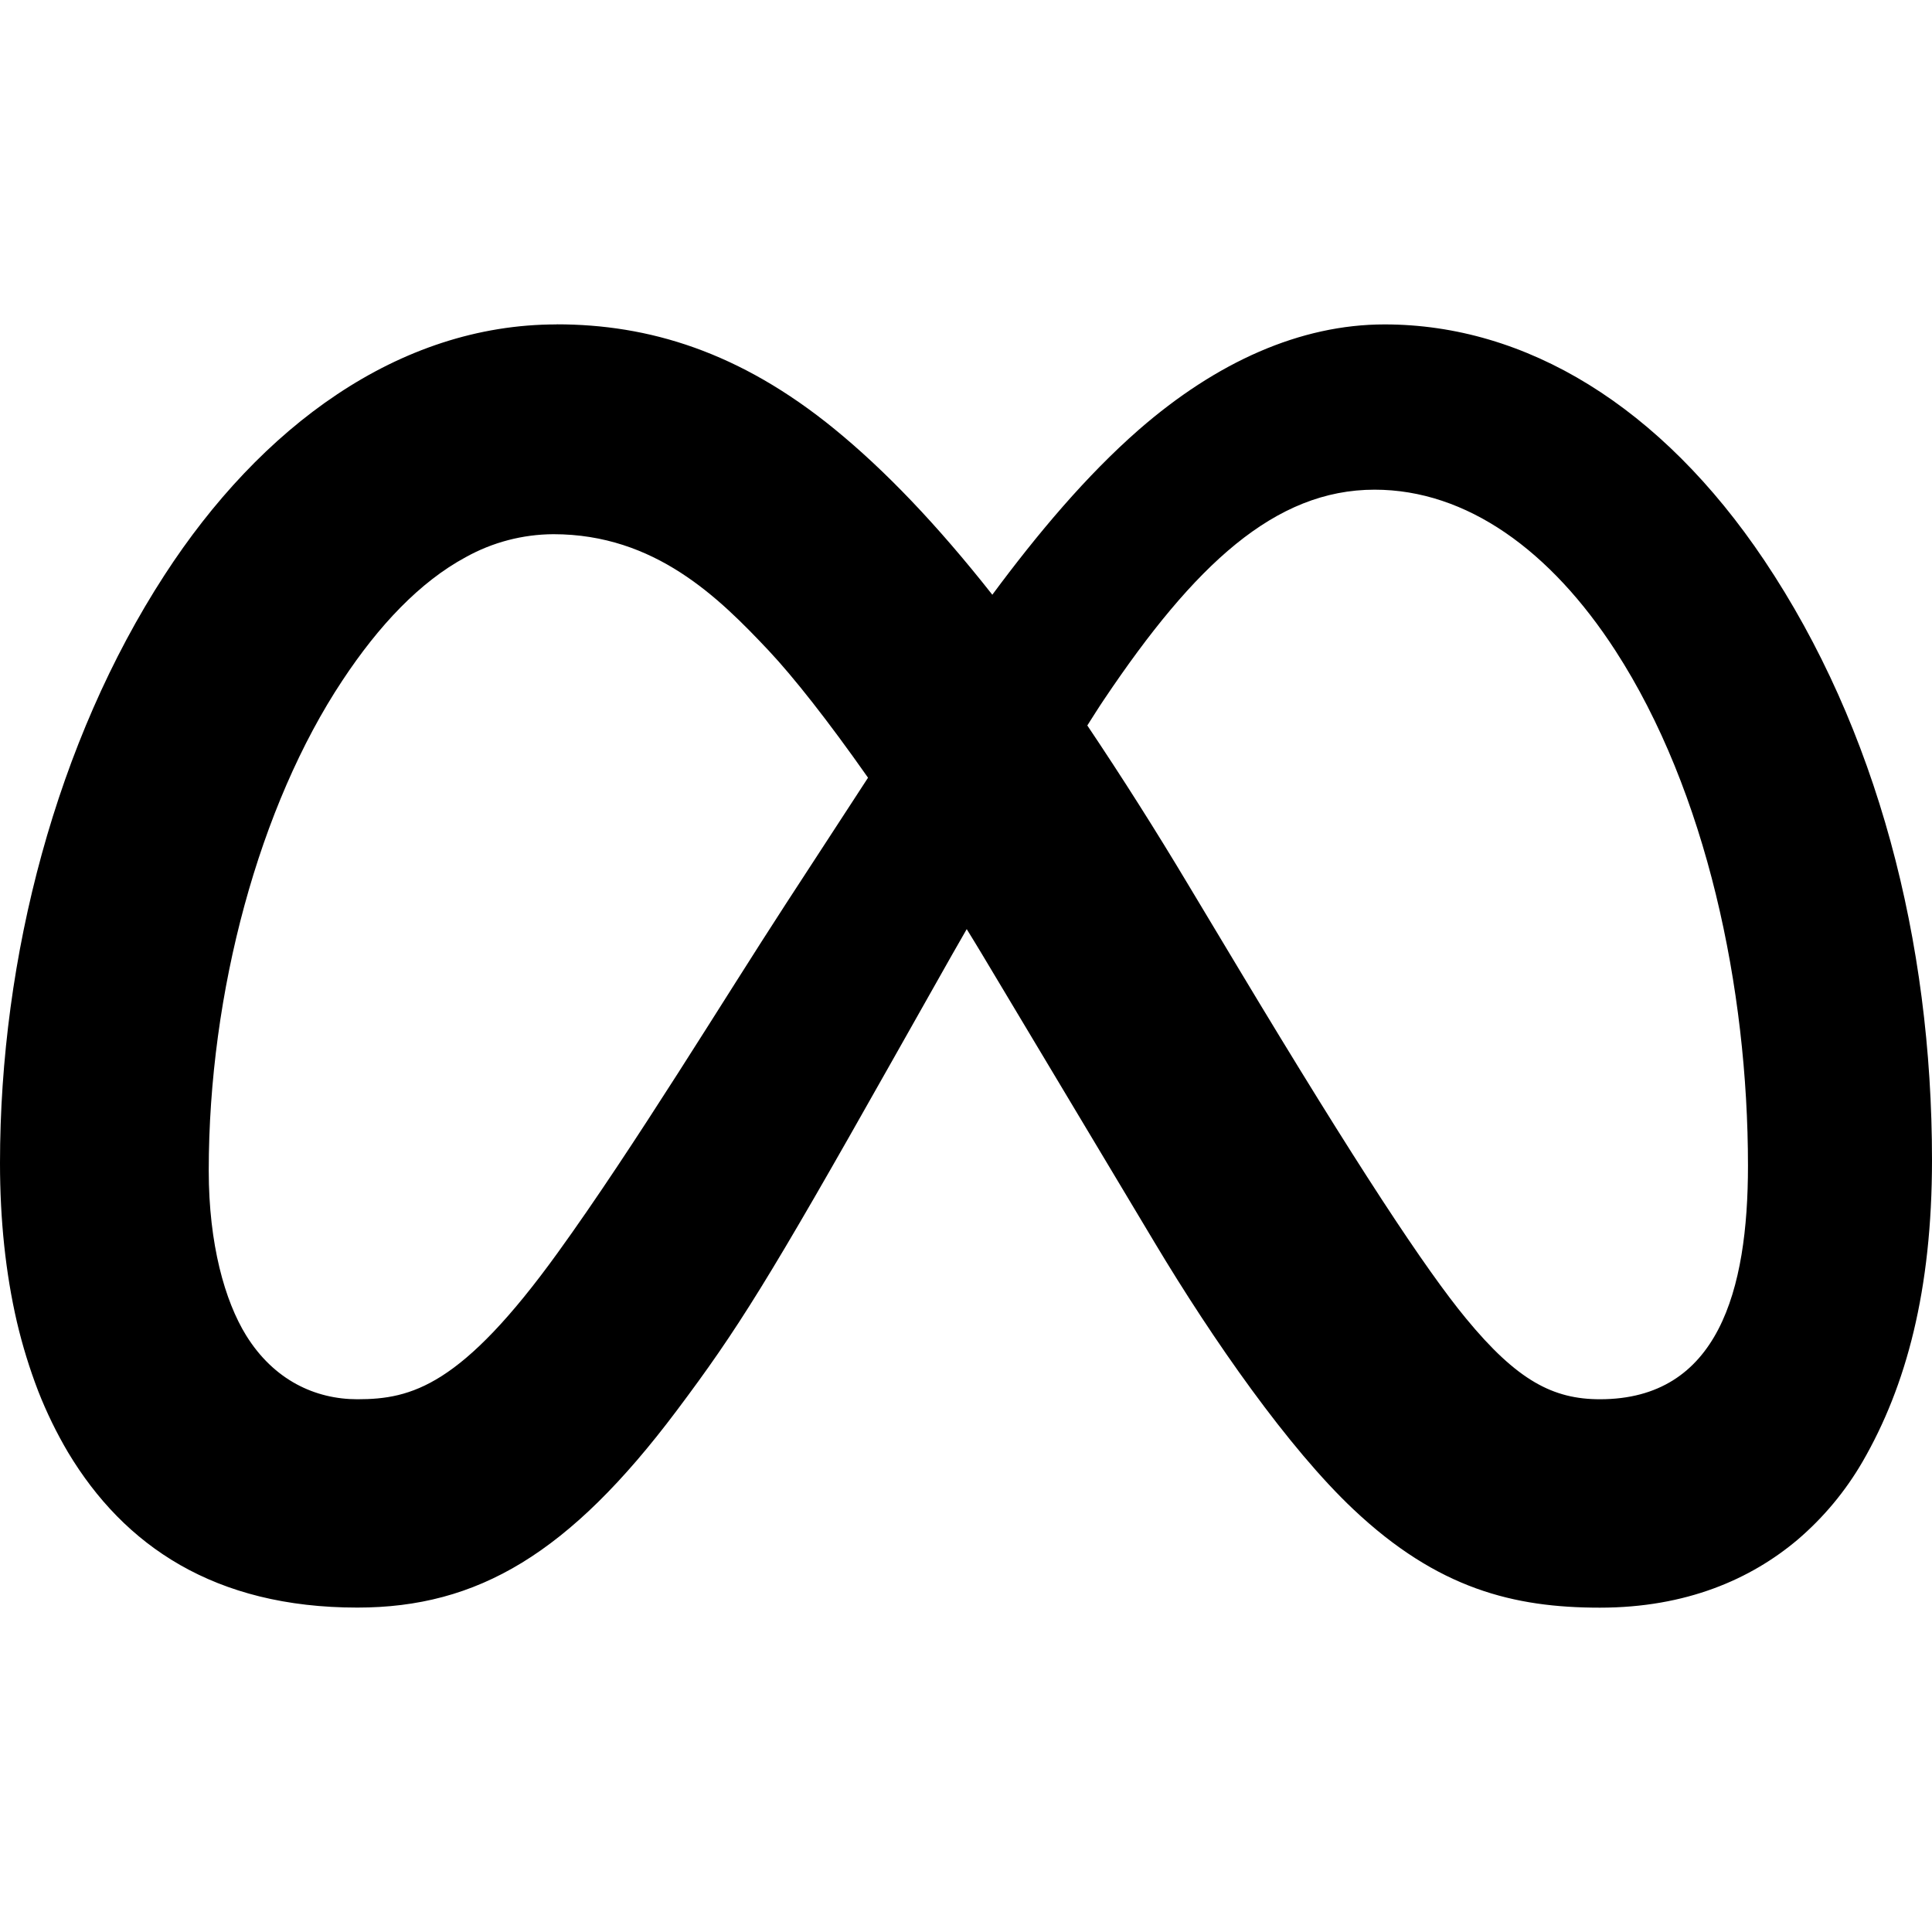
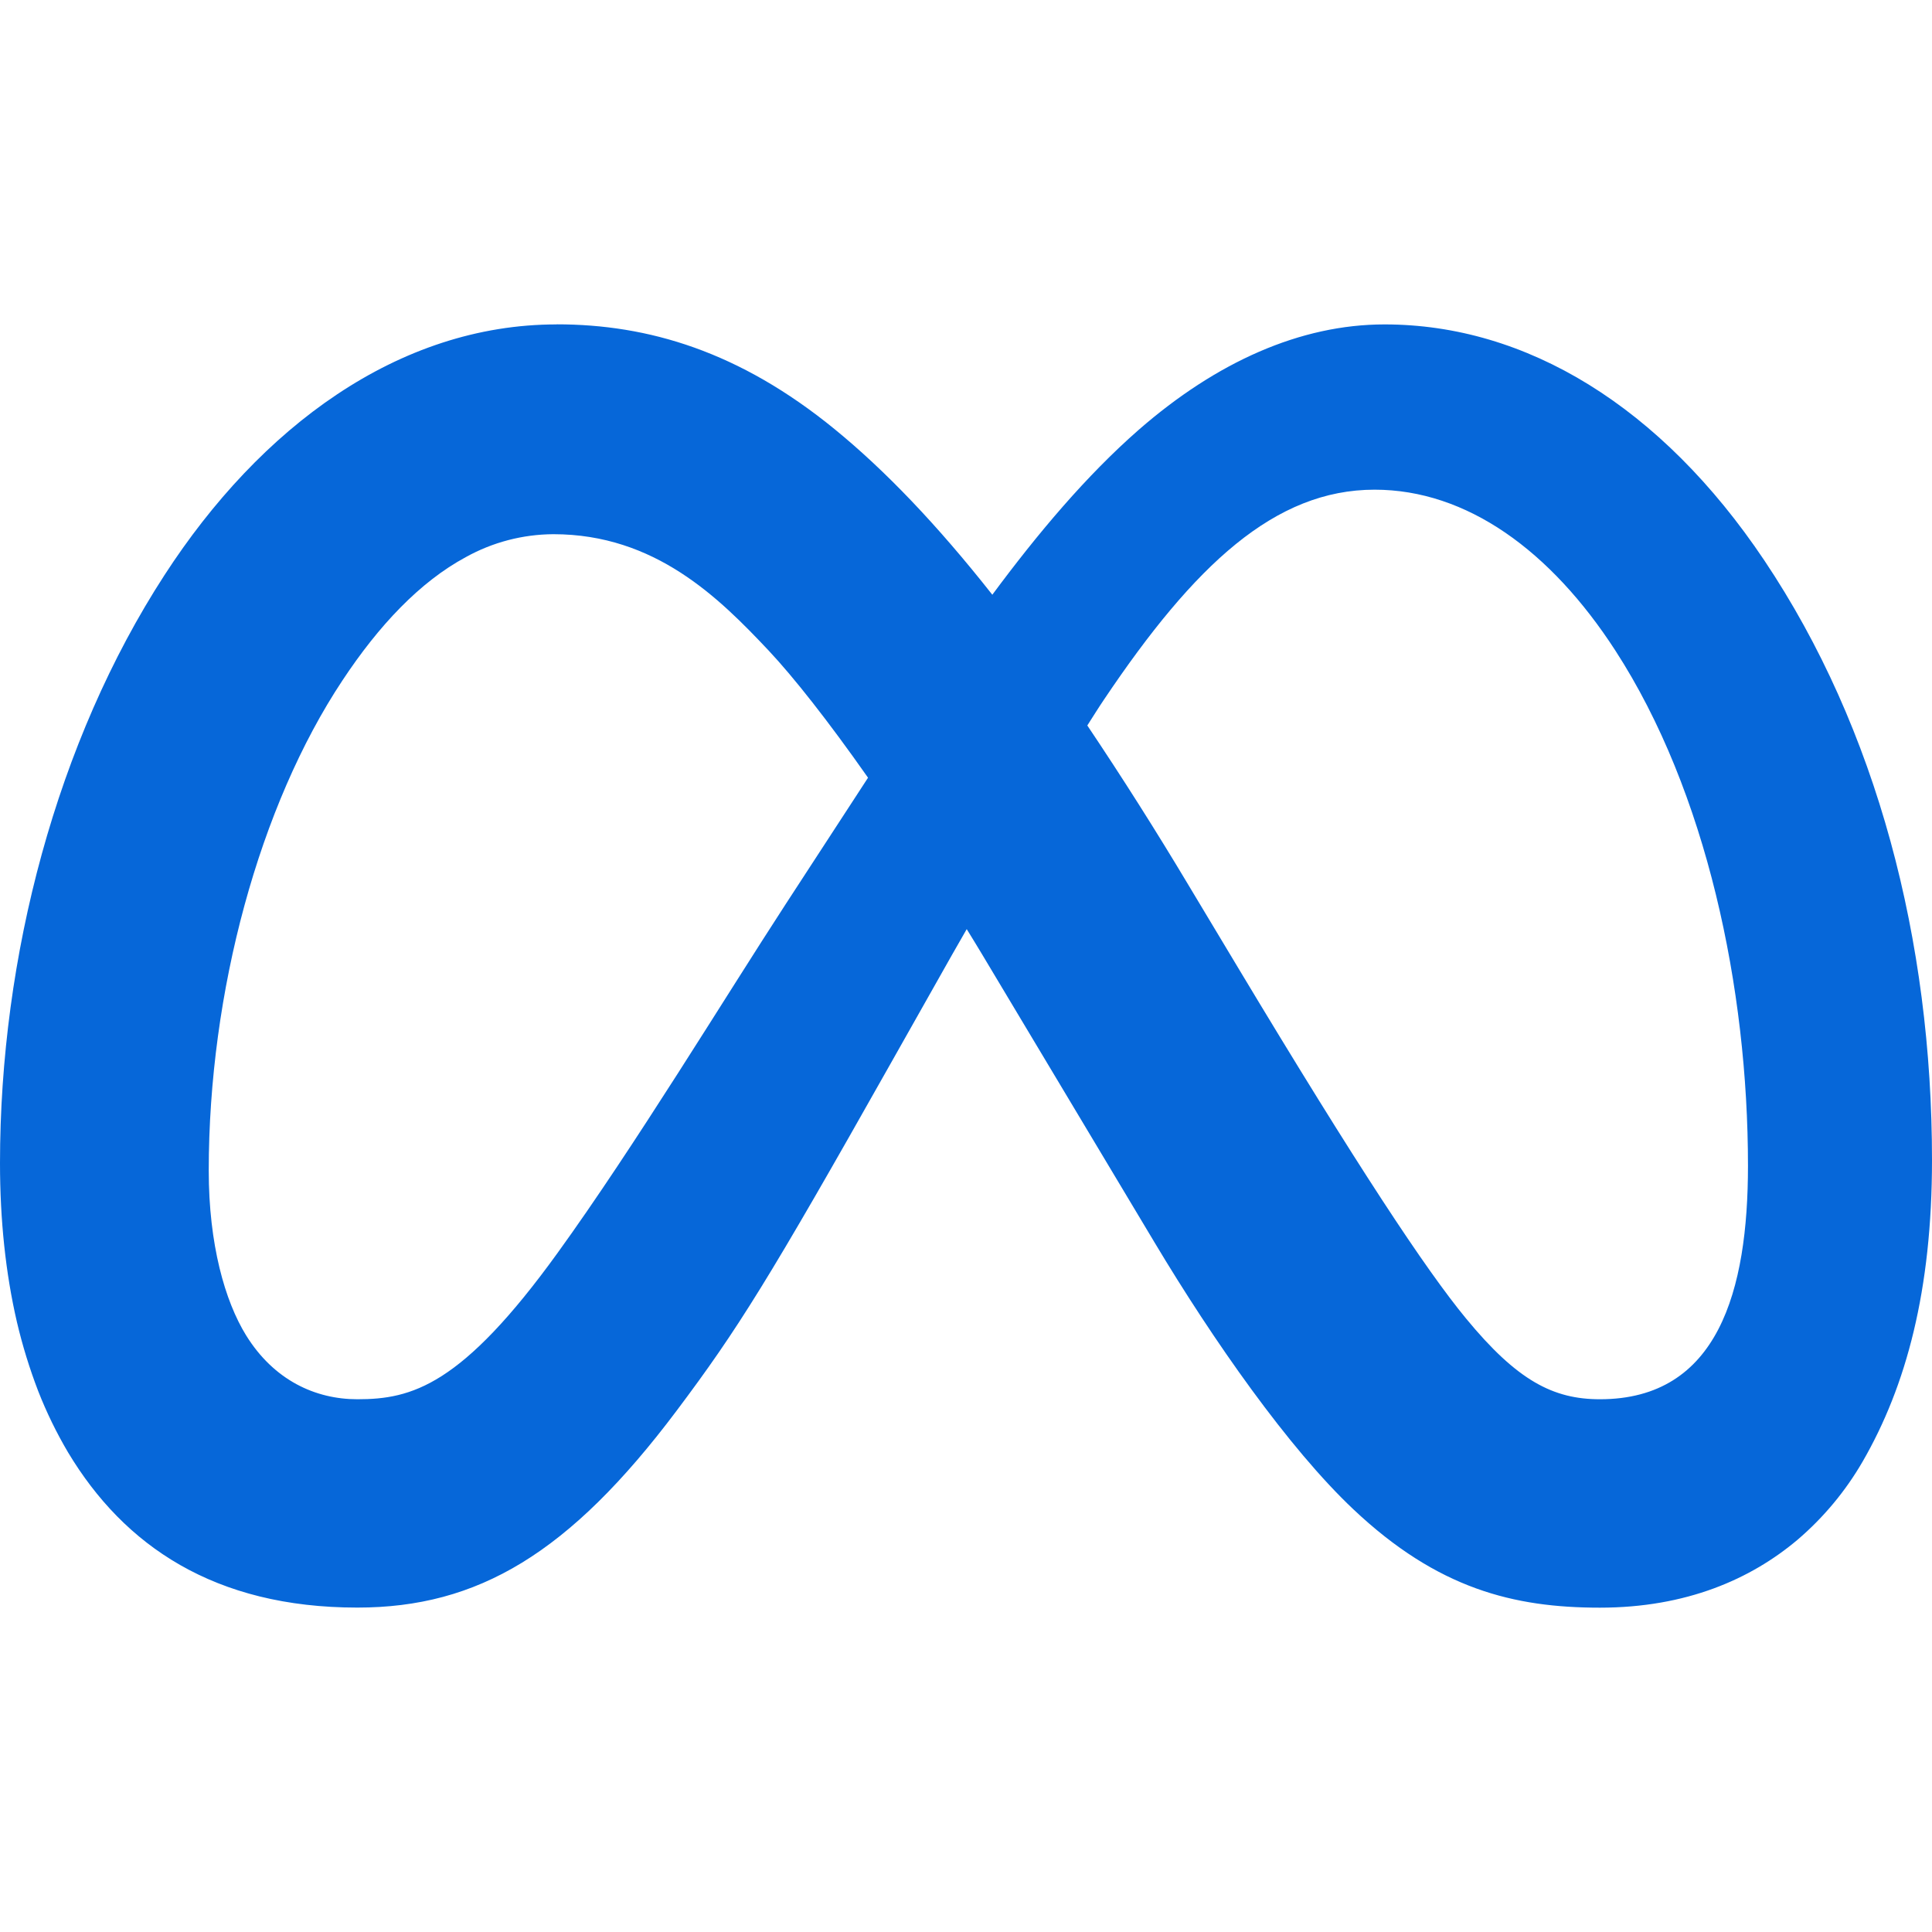
<svg xmlns="http://www.w3.org/2000/svg" role="img" viewBox="0 0 24 24">
-   <path d="M6.915 4.03c-1.968 0-3.683 1.28-4.871 3.113C.704 9.208 0 11.883 0 14.449c0 .706.07 1.369.21 1.973a6.624 6.624 0 0 0 .265.86 5.297 5.297 0 0 0 .371.761c.696 1.159 1.818 1.927 3.593 1.927 1.497 0 2.633-.671 3.965-2.444.76-1.012 1.144-1.626 2.663-4.32l.756-1.339.186-.325c.061.1.121.196.183.3l2.152 3.595c.724 1.21 1.665 2.556 2.47 3.314 1.046.987 1.992 1.22 3.06 1.22 1.075 0 1.876-.355 2.455-.843a3.743 3.743 0 0 0 .81-.973c.542-.939.861-2.127.861-3.745 0-2.72-.681-5.357-2.084-7.45-1.282-1.912-2.957-2.93-4.716-2.93-1.047 0-2.088.467-3.053 1.308-.652.57-1.257 1.29-1.82 2.05-.69-.875-1.335-1.547-1.958-2.056-1.182-.966-2.315-1.303-3.454-1.303zm10.16 2.053c1.147 0 2.188.758 2.992 1.999 1.132 1.748 1.647 4.195 1.647 6.4 0 1.548-.368 2.9-1.839 2.9-.58 0-1.027-.23-1.664-1.004-.496-.601-1.343-1.878-2.832-4.358l-.617-1.028a44.908 44.908 0 0 0-1.255-1.98c.07-.109.141-.224.211-.327 1.12-1.667 2.118-2.602 3.358-2.602zm-10.201.553c1.265 0 2.058.791 2.675 1.446.307.327.737.871 1.234 1.579l-1.02 1.566c-.757 1.163-1.882 3.017-2.837 4.338-1.191 1.649-1.81 1.817-2.486 1.817-.524 0-1.038-.237-1.383-.794-.263-.426-.464-1.13-.464-2.046 0-2.221.63-4.535 1.66-6.088.454-.687.964-1.226 1.533-1.533a2.264 2.264 0 0 1 1.088-.285z" />
+   <path d="M6.915 4.03c-1.968 0-3.683 1.28-4.871 3.113C.704 9.208 0 11.883 0 14.449c0 .706.07 1.369.21 1.973a6.624 6.624 0 0 0 .265.86 5.297 5.297 0 0 0 .371.761c.696 1.159 1.818 1.927 3.593 1.927 1.497 0 2.633-.671 3.965-2.444.76-1.012 1.144-1.626 2.663-4.32l.756-1.339.186-.325c.061.1.121.196.183.3l2.152 3.595c.724 1.21 1.665 2.556 2.47 3.314 1.046.987 1.992 1.22 3.06 1.22 1.075 0 1.876-.355 2.455-.843a3.743 3.743 0 0 0 .81-.973c.542-.939.861-2.127.861-3.745 0-2.72-.681-5.357-2.084-7.45-1.282-1.912-2.957-2.93-4.716-2.93-1.047 0-2.088.467-3.053 1.308-.652.57-1.257 1.29-1.82 2.05-.69-.875-1.335-1.547-1.958-2.056-1.182-.966-2.315-1.303-3.454-1.303zm10.16 2.053c1.147 0 2.188.758 2.992 1.999 1.132 1.748 1.647 4.195 1.647 6.4 0 1.548-.368 2.9-1.839 2.9-.58 0-1.027-.23-1.664-1.004-.496-.601-1.343-1.878-2.832-4.358l-.617-1.028a44.908 44.908 0 0 0-1.255-1.98c.07-.109.141-.224.211-.327 1.12-1.667 2.118-2.602 3.358-2.602zm-10.201.553c1.265 0 2.058.791 2.675 1.446.307.327.737.871 1.234 1.579l-1.02 1.566c-.757 1.163-1.882 3.017-2.837 4.338-1.191 1.649-1.81 1.817-2.486 1.817-.524 0-1.038-.237-1.383-.794-.263-.426-.464-1.13-.464-2.046 0-2.221.63-4.535 1.66-6.088.454-.687.964-1.226 1.533-1.533a2.264 2.264 0 0 1 1.088-.285z" fill="#0667d9" />
</svg>
